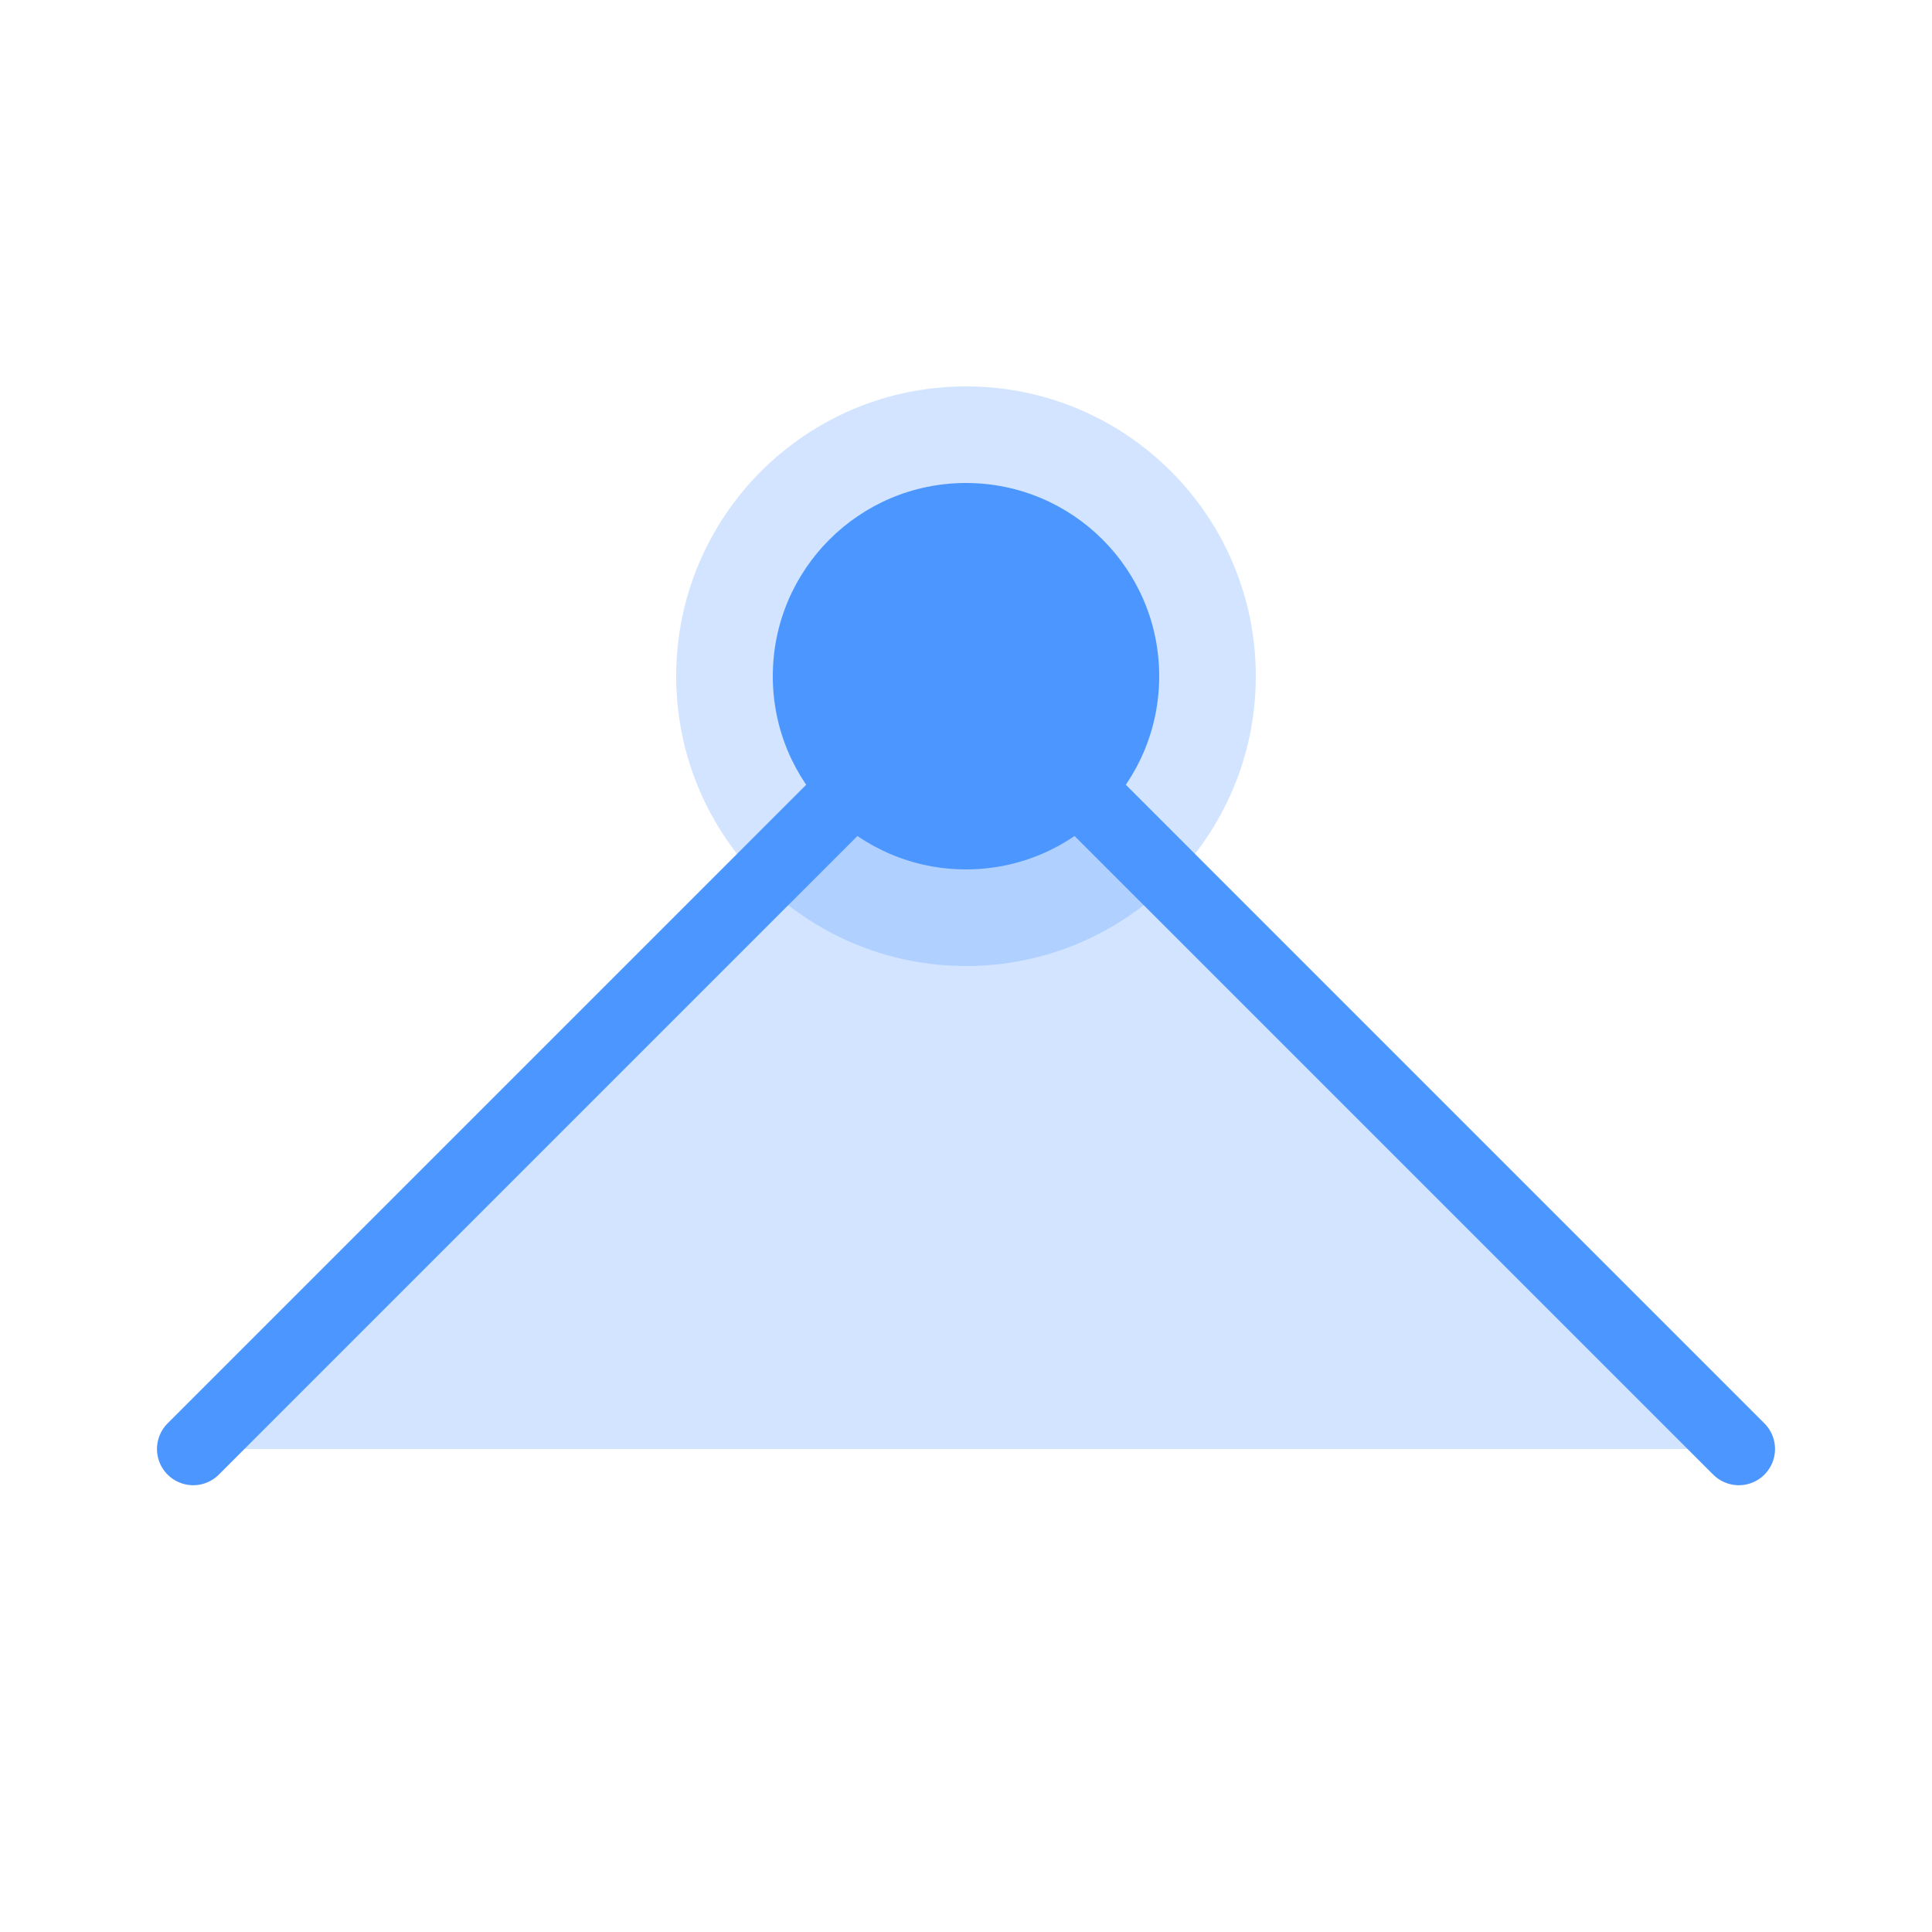
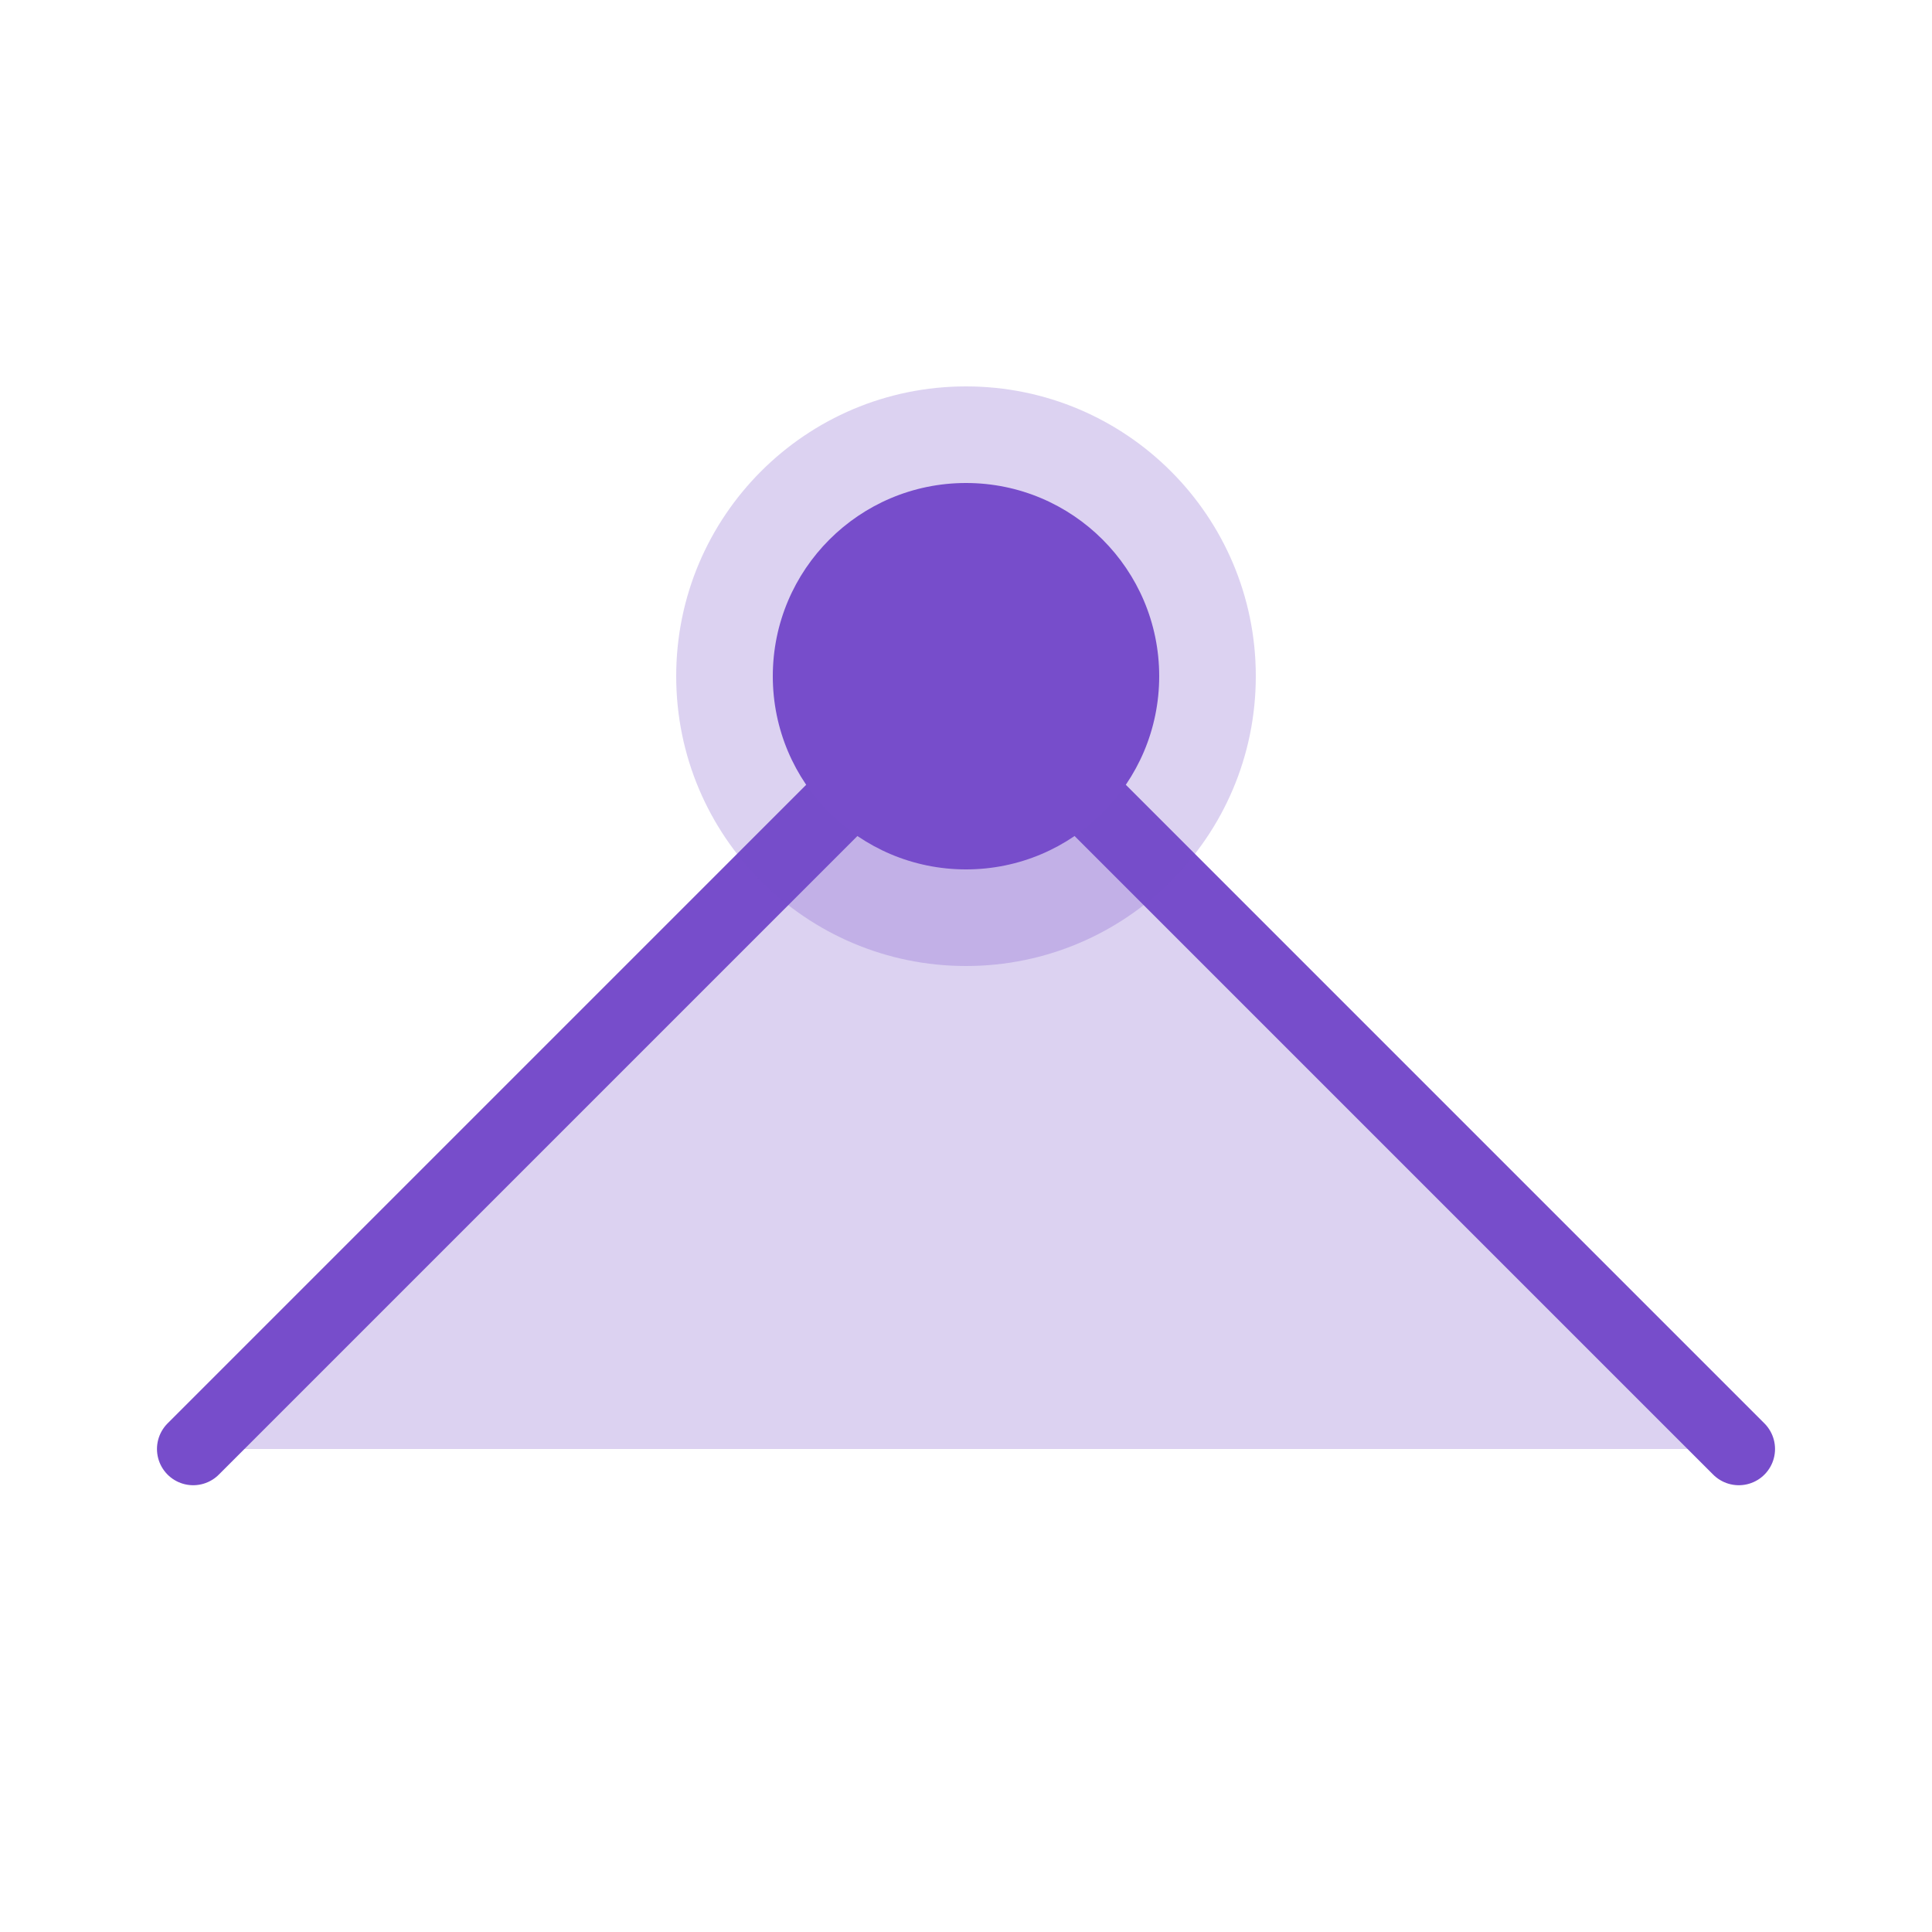
<svg xmlns="http://www.w3.org/2000/svg" width="20px" height="20px" viewBox="0 0 20 20" version="1.1">
  <defs />
  <g id="Page-1" stroke="none" stroke-width="1" fill="none" fill-rule="evenodd">
-     <g id="straight-point" fill="#4C97FF">
-       <polyline id="Path-2" stroke="#4C97FF" stroke-width="0.75" fill-opacity="0.25" stroke-linecap="round" stroke-linejoin="round" points="2 15 10 7 18 15" />
+     <g id="straight-point" fill="#774DCB">
+       <polyline id="Path-2" stroke="#774DCB" stroke-width="0.75" fill-opacity="0.25" stroke-linecap="round" stroke-linejoin="round" points="2 15 10 7 18 15" />
      <circle id="Oval-4" fill-opacity="0.25" cx="10" cy="7" r="3" />
      <circle id="Oval-4" cx="10" cy="7" r="2" />
    </g>
  </g>
</svg>
